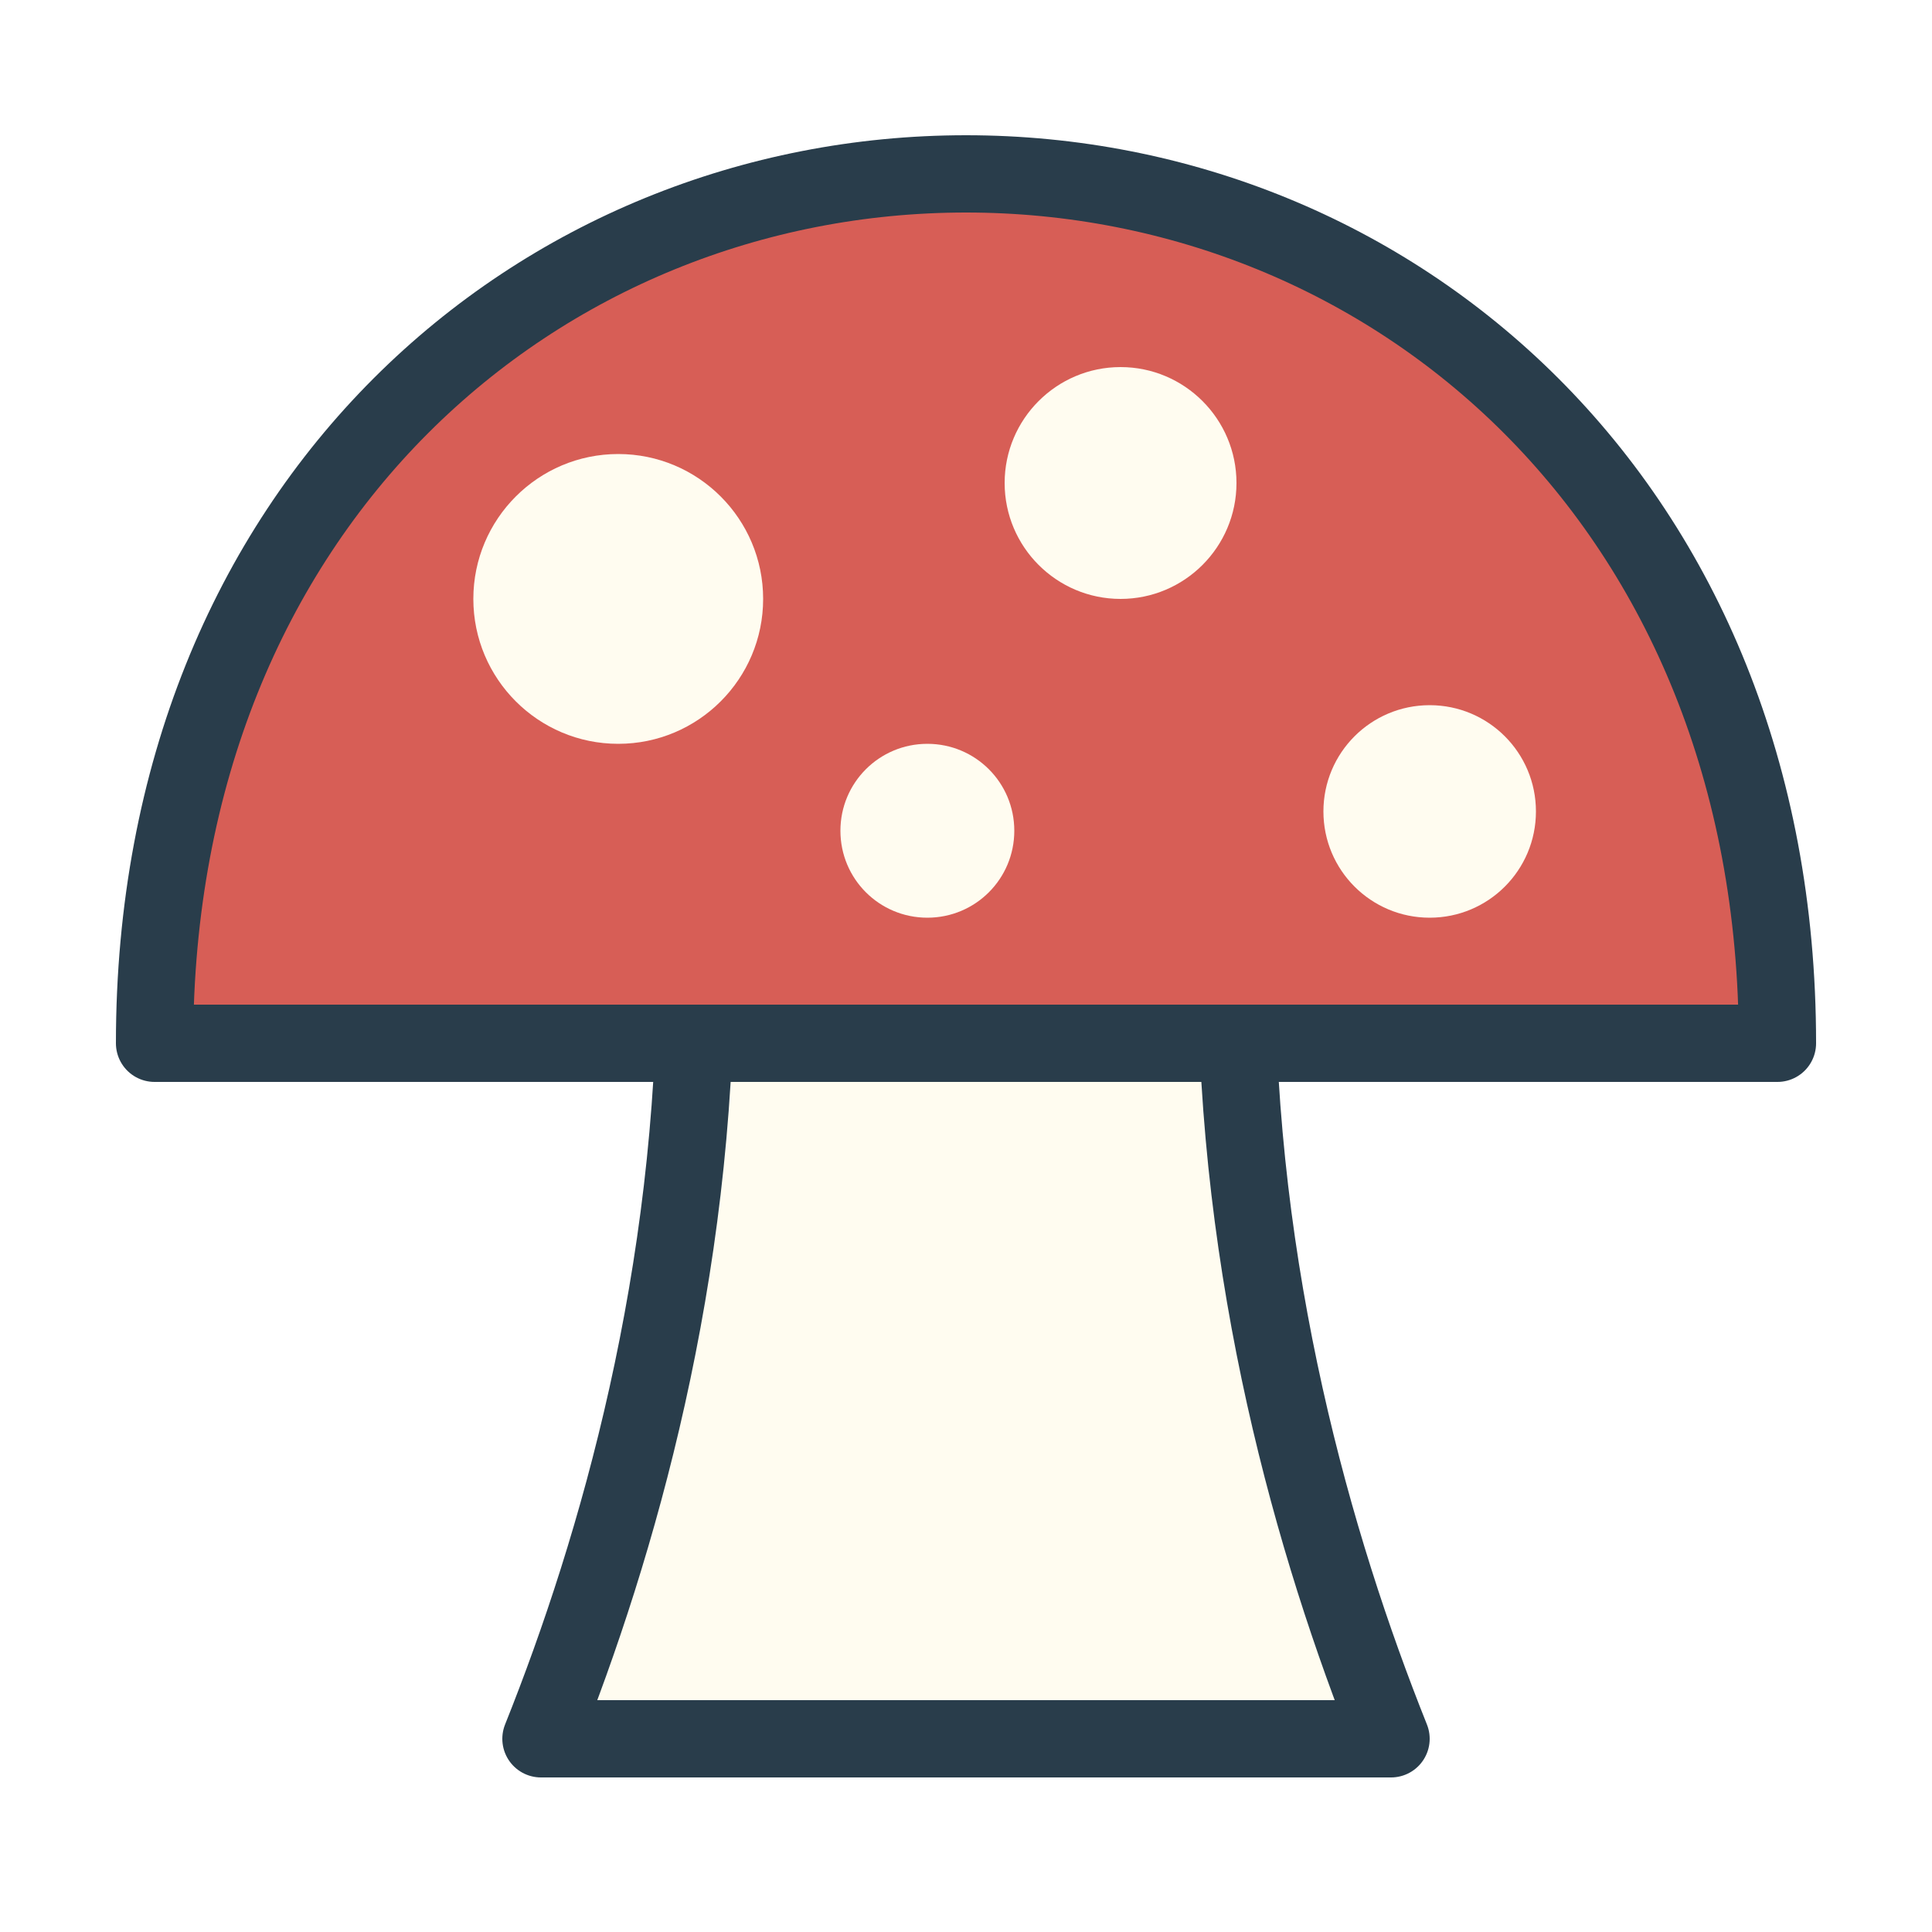
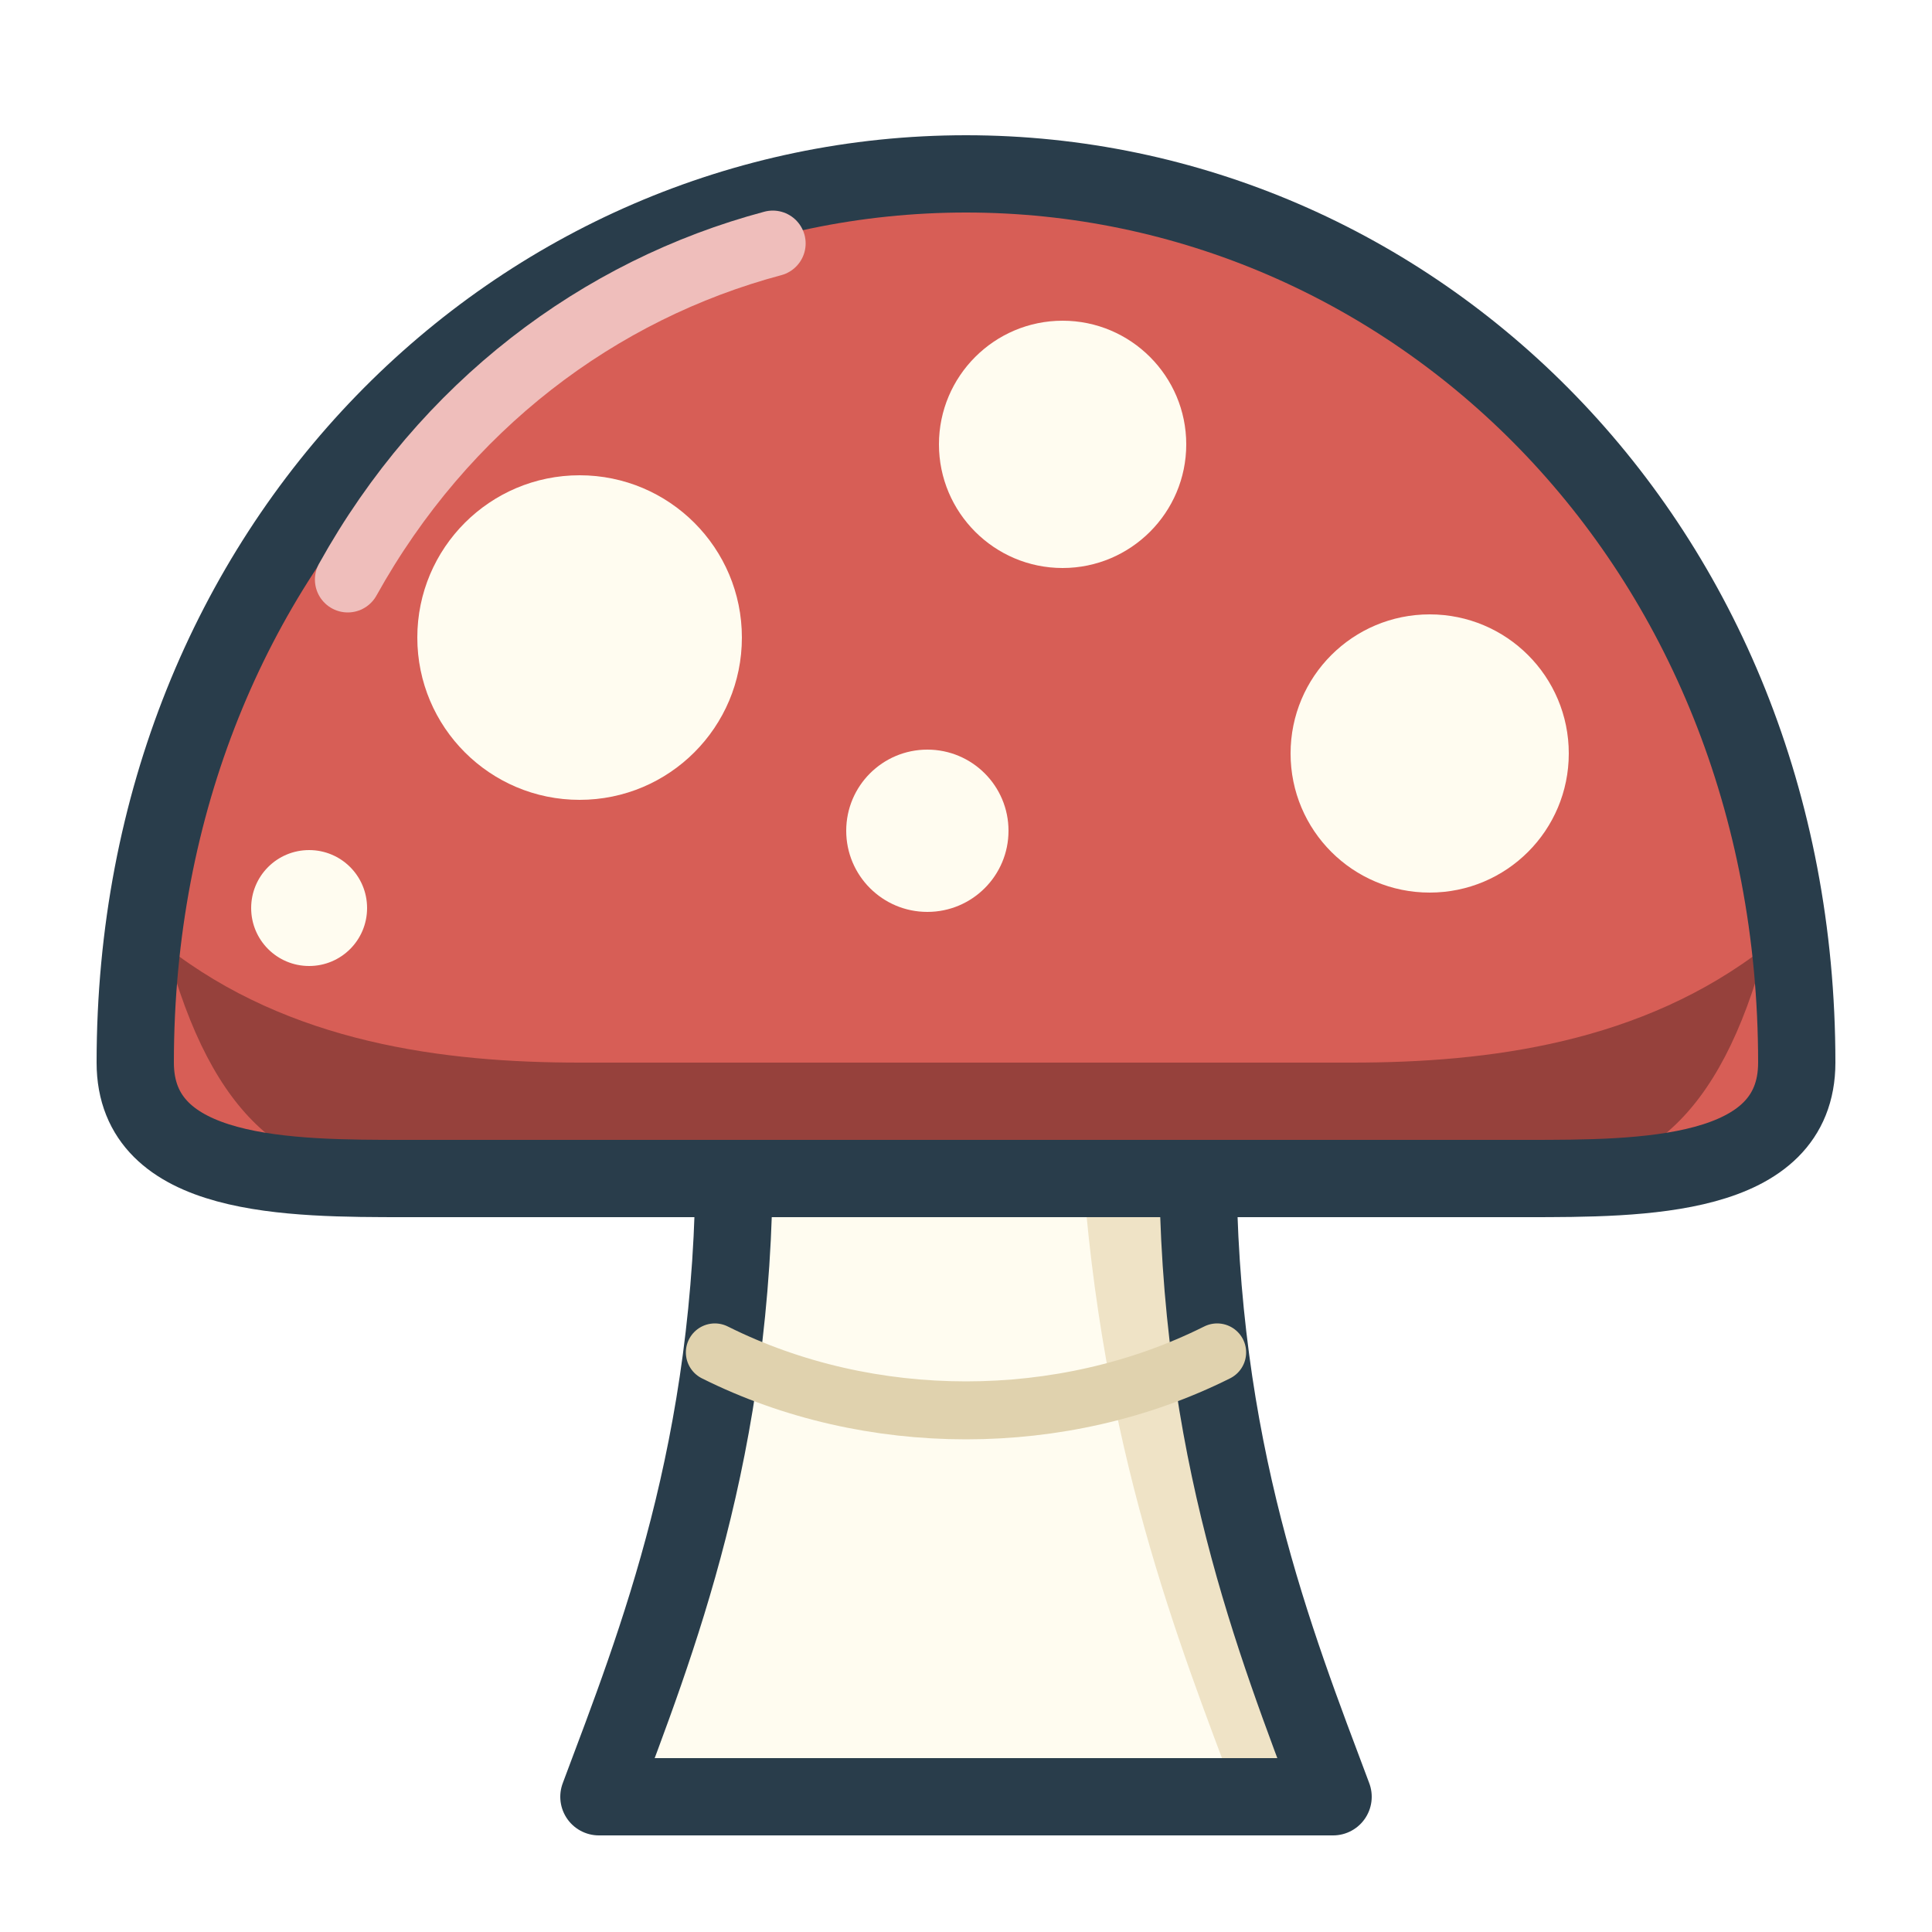
<svg xmlns="http://www.w3.org/2000/svg" viewBox="0 0 100 100">
-   <path d="M 36 50 L 64 50 C 64 66 68 80 72 90 L 28 90 C 32 80 36 66 36 50 Z" fill="#fffcf0" stroke="#293d4b" stroke-width="4" stroke-linecap="round" stroke-linejoin="round" />
-   <path d="M 8 54 C 8 26 28 9 50 9 C 72 9 92 26 92 54 Z" fill="#d75e56" data-fill="couleur" stroke="#293d4b" stroke-width="4" stroke-linecap="round" stroke-linejoin="round" />
-   <path d="M 39.5 31 C 39.5 35.14 36.14 38.5 32 38.5 C 27.86 38.5 24.5 35.14 24.5 31 C 24.5 26.86 27.86 23.5 32 23.5 C 36.14 23.5 39.5 26.86 39.5 31 Z" fill="#fffcf0" />
-   <path d="M 64 25 C 64 28.31 61.31 31 58 31 C 54.69 31 52 28.31 52 25 C 52 21.69 54.69 19 58 19 C 61.31 19 64 21.69 64 25 Z" fill="#fffcf0" />
-   <path d="M 79.5 42 C 79.5 45.04 77.04 47.5 74 47.5 C 70.96 47.5 68.5 45.04 68.5 42 C 68.5 38.96 70.96 36.5 74 36.5 C 77.04 36.5 79.5 38.96 79.5 42 Z" fill="#fffcf0" />
-   <path d="M 52.5 43 C 52.5 45.49 50.49 47.5 48 47.5 C 45.51 47.5 43.5 45.49 43.5 43 C 43.5 40.51 45.51 38.5 48 38.5 C 50.49 38.5 52.5 40.51 52.5 43 Z" fill="#fffcf0" />
+   <path d="M 38 60 C 38 75 34 85 31 93 L 69 93 C 66 85 62 75 62 60 Z" fill="#fffcf0" />
+   <path d="M 56 60 C 57 75 61 85 64 93 L 69 93 C 66 85 62 75 62 60 Z" fill="#efe3c6" />
+   <path d="M 38 60 C 38 75 34 85 31 93 L 69 93 C 66 85 62 75 62 60 Z" fill="none" stroke="#293d4b" stroke-width="4" stroke-linecap="round" stroke-linejoin="round" />
+   <path d="M 37 70 C 45 74 55 74 63 70" fill="none" stroke="#e0d2ae" stroke-width="3" stroke-linecap="round" stroke-linejoin="round" />
+   <path d="M 7 55 C 7 28 27 9 50 9 C 73 9 93 28 93 55 C 93 61 85 61 79 61 L 21 61 C 15 61 7 61 7 55 Z" fill="#d75e56" data-fill="couleur" />
+   <path d="M 8.6 49 C 11 58 15 61 21 61 L 79 61 C 85 61 89 58 91.4 49 C 85 54 77 55 70 55 L 30 55 C 23 55 15 54 8.6 49 Z" fill="#96413c" data-fill="sombre" />
+   <path d="M 38.4 33 C 38.4 37.64 34.64 41.4 30 41.4 C 25.36 41.4 21.6 37.64 21.6 33 C 21.6 28.36 25.36 24.6 30 24.6 C 34.64 24.6 38.4 28.36 38.4 33 Z" fill="#fffcf0" />
+   <path d="M 61.4 23 C 61.4 26.53 58.53 29.4 55 29.4 C 51.47 29.4 48.6 26.53 48.6 23 C 48.6 19.47 51.47 16.6 55 16.6 C 58.53 16.6 61.4 19.47 61.4 23 Z" fill="#fffcf0" />
+   <path d="M 81.2 39 C 81.2 42.98 77.98 46.2 74 46.2 C 70.02 46.2 66.8 42.98 66.8 39 C 66.8 35.02 70.02 31.8 74 31.8 C 77.98 31.8 81.2 35.02 81.2 39 Z" fill="#fffcf0" />
+   <path d="M 52.2 43 C 52.2 45.32 50.32 47.2 48 47.2 C 45.68 47.2 43.8 45.32 43.8 43 C 43.8 40.68 45.68 38.8 48 38.8 C 50.32 38.8 52.2 40.68 52.2 43 Z" fill="#fffcf0" />
+   <path d="M 19 47 C 19 48.66 17.66 50 16 50 C 14.34 50 13 48.66 13 47 C 13 45.34 14.34 44 16 44 C 17.66 44 19 45.34 19 47 Z" fill="#fffcf0" />
+   <path d="M 7 55 C 7 28 27 9 50 9 C 73 9 93 28 93 55 C 93 61 85 61 79 61 L 21 61 C 15 61 7 61 7 55 Z" fill="none" stroke="#293d4b" stroke-width="4" stroke-linecap="round" stroke-linejoin="round" />
+   <path d="M 18 30 C 23 21 31 15 40 12.6" fill="none" stroke="#efbebb" data-stroke="claire" stroke-width="3.4" stroke-linecap="round" stroke-linejoin="round" />
</svg>
